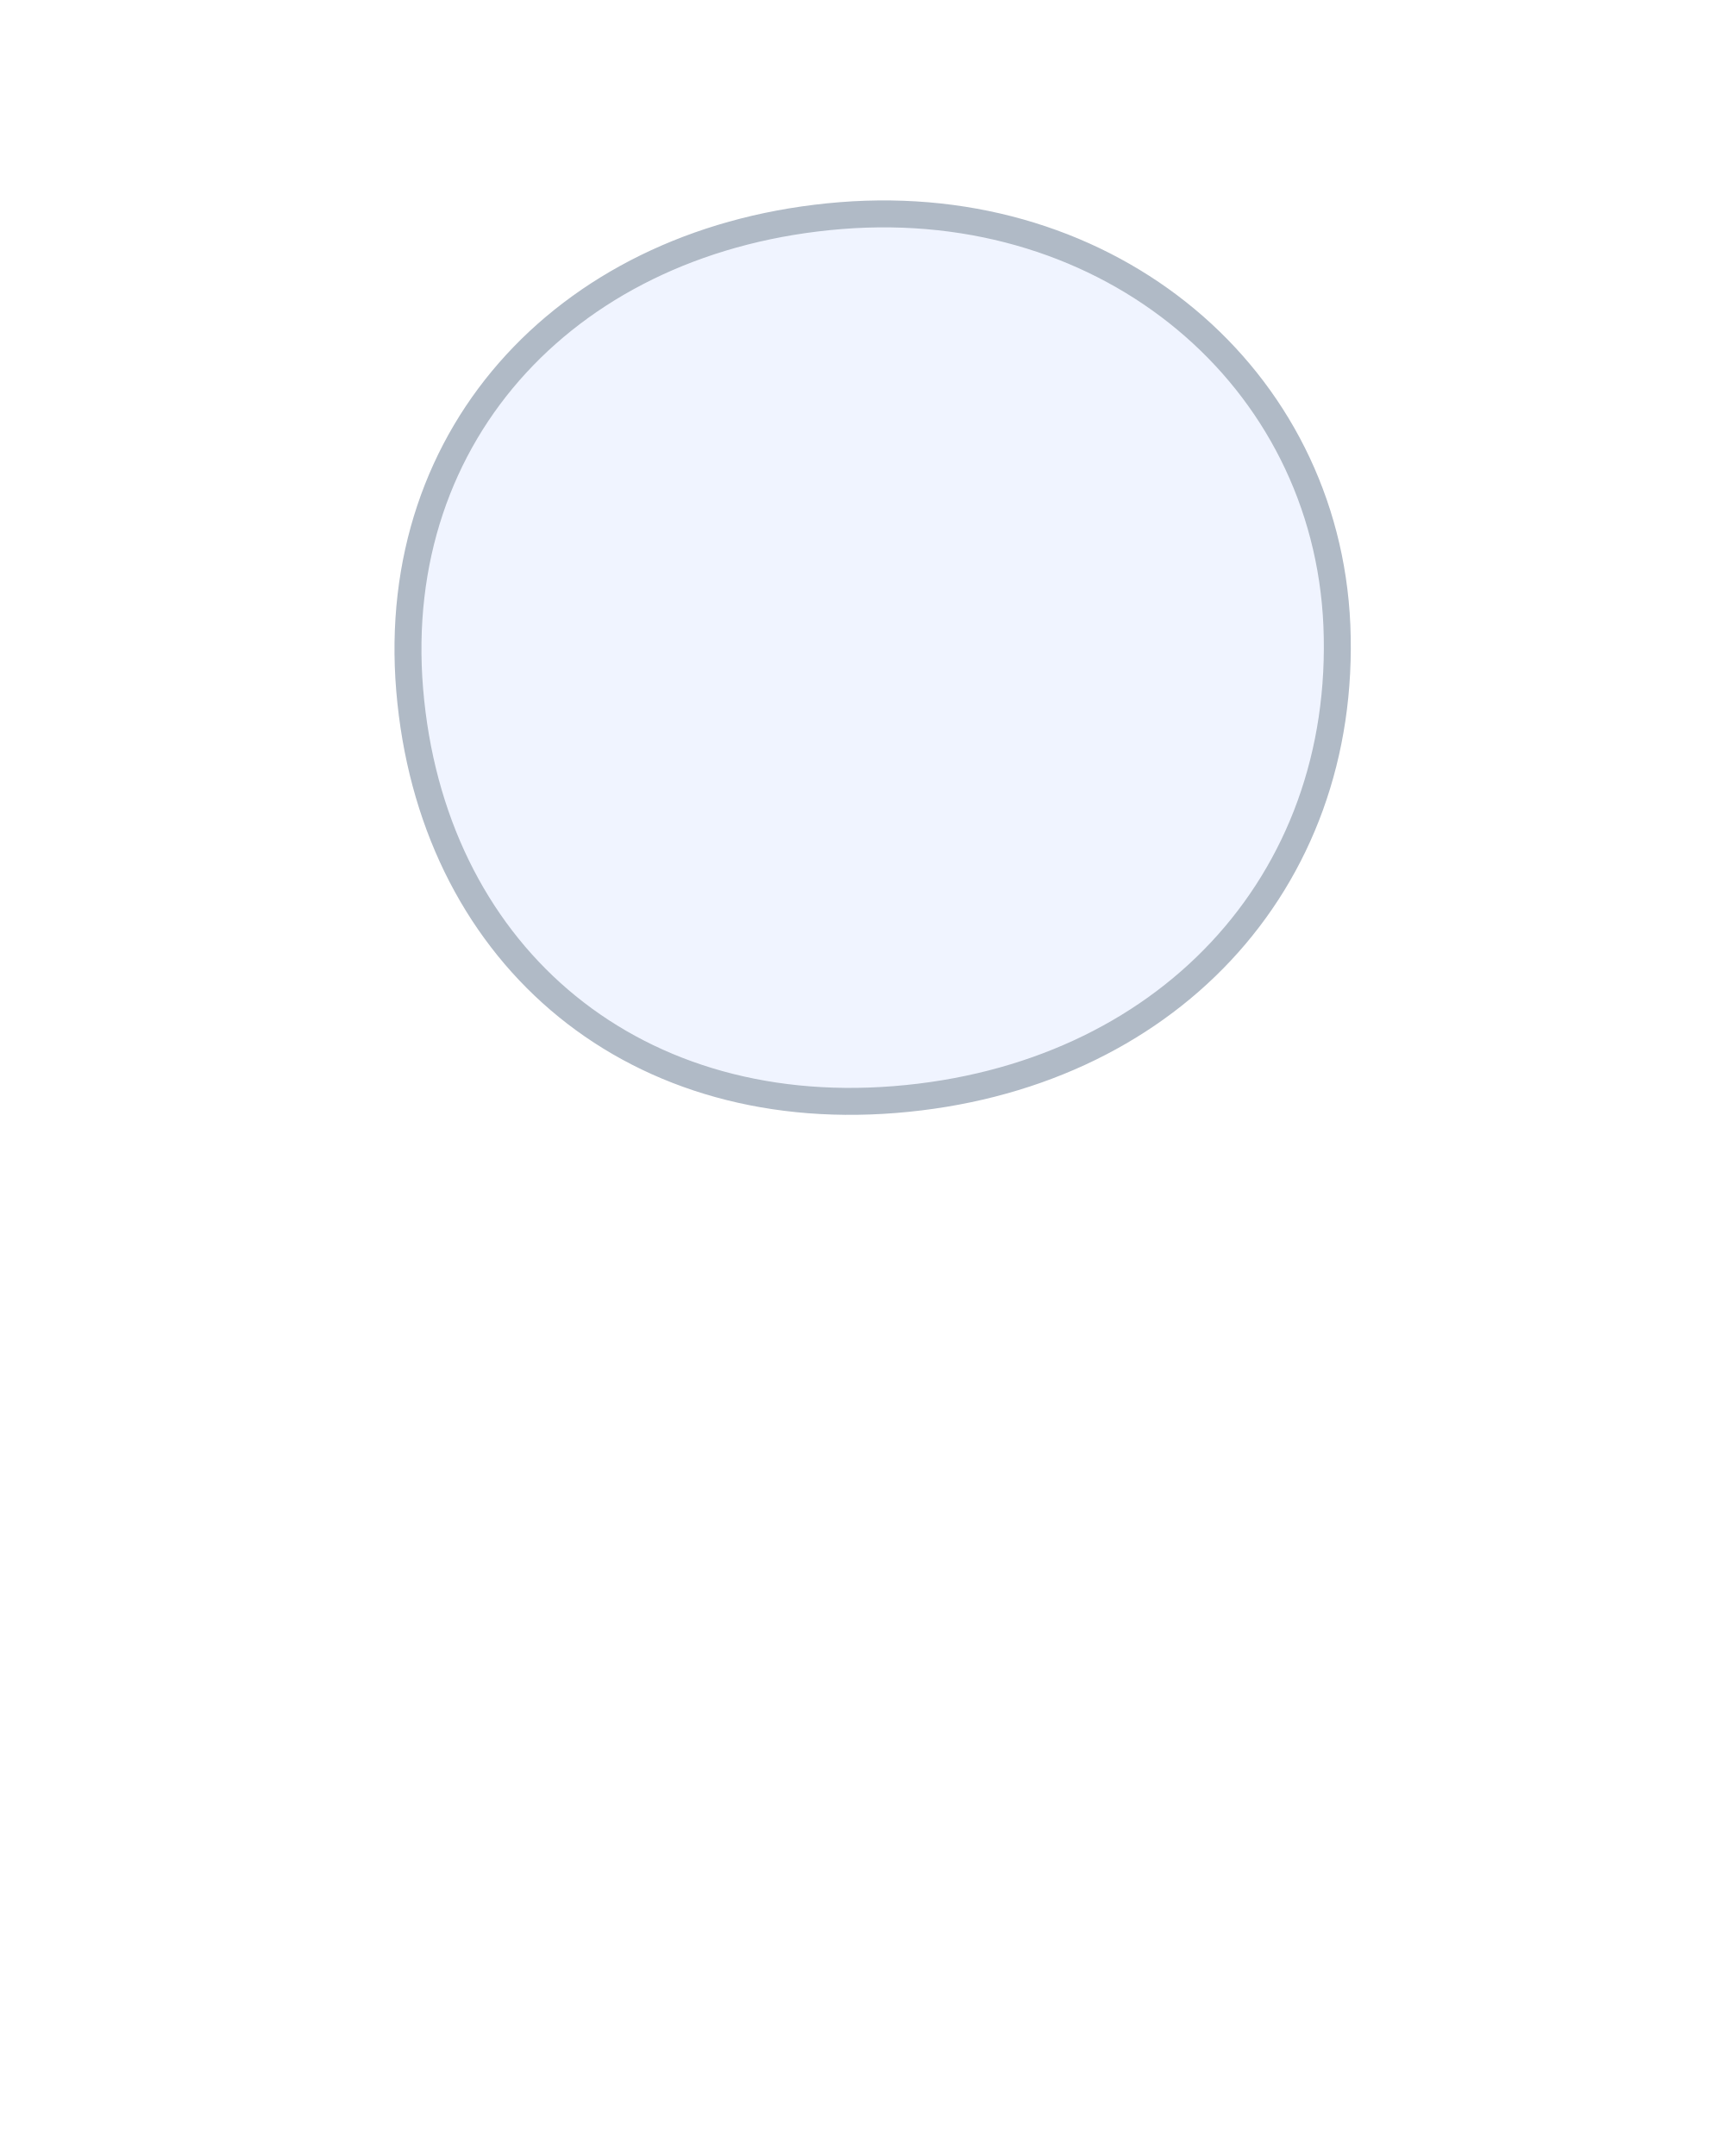
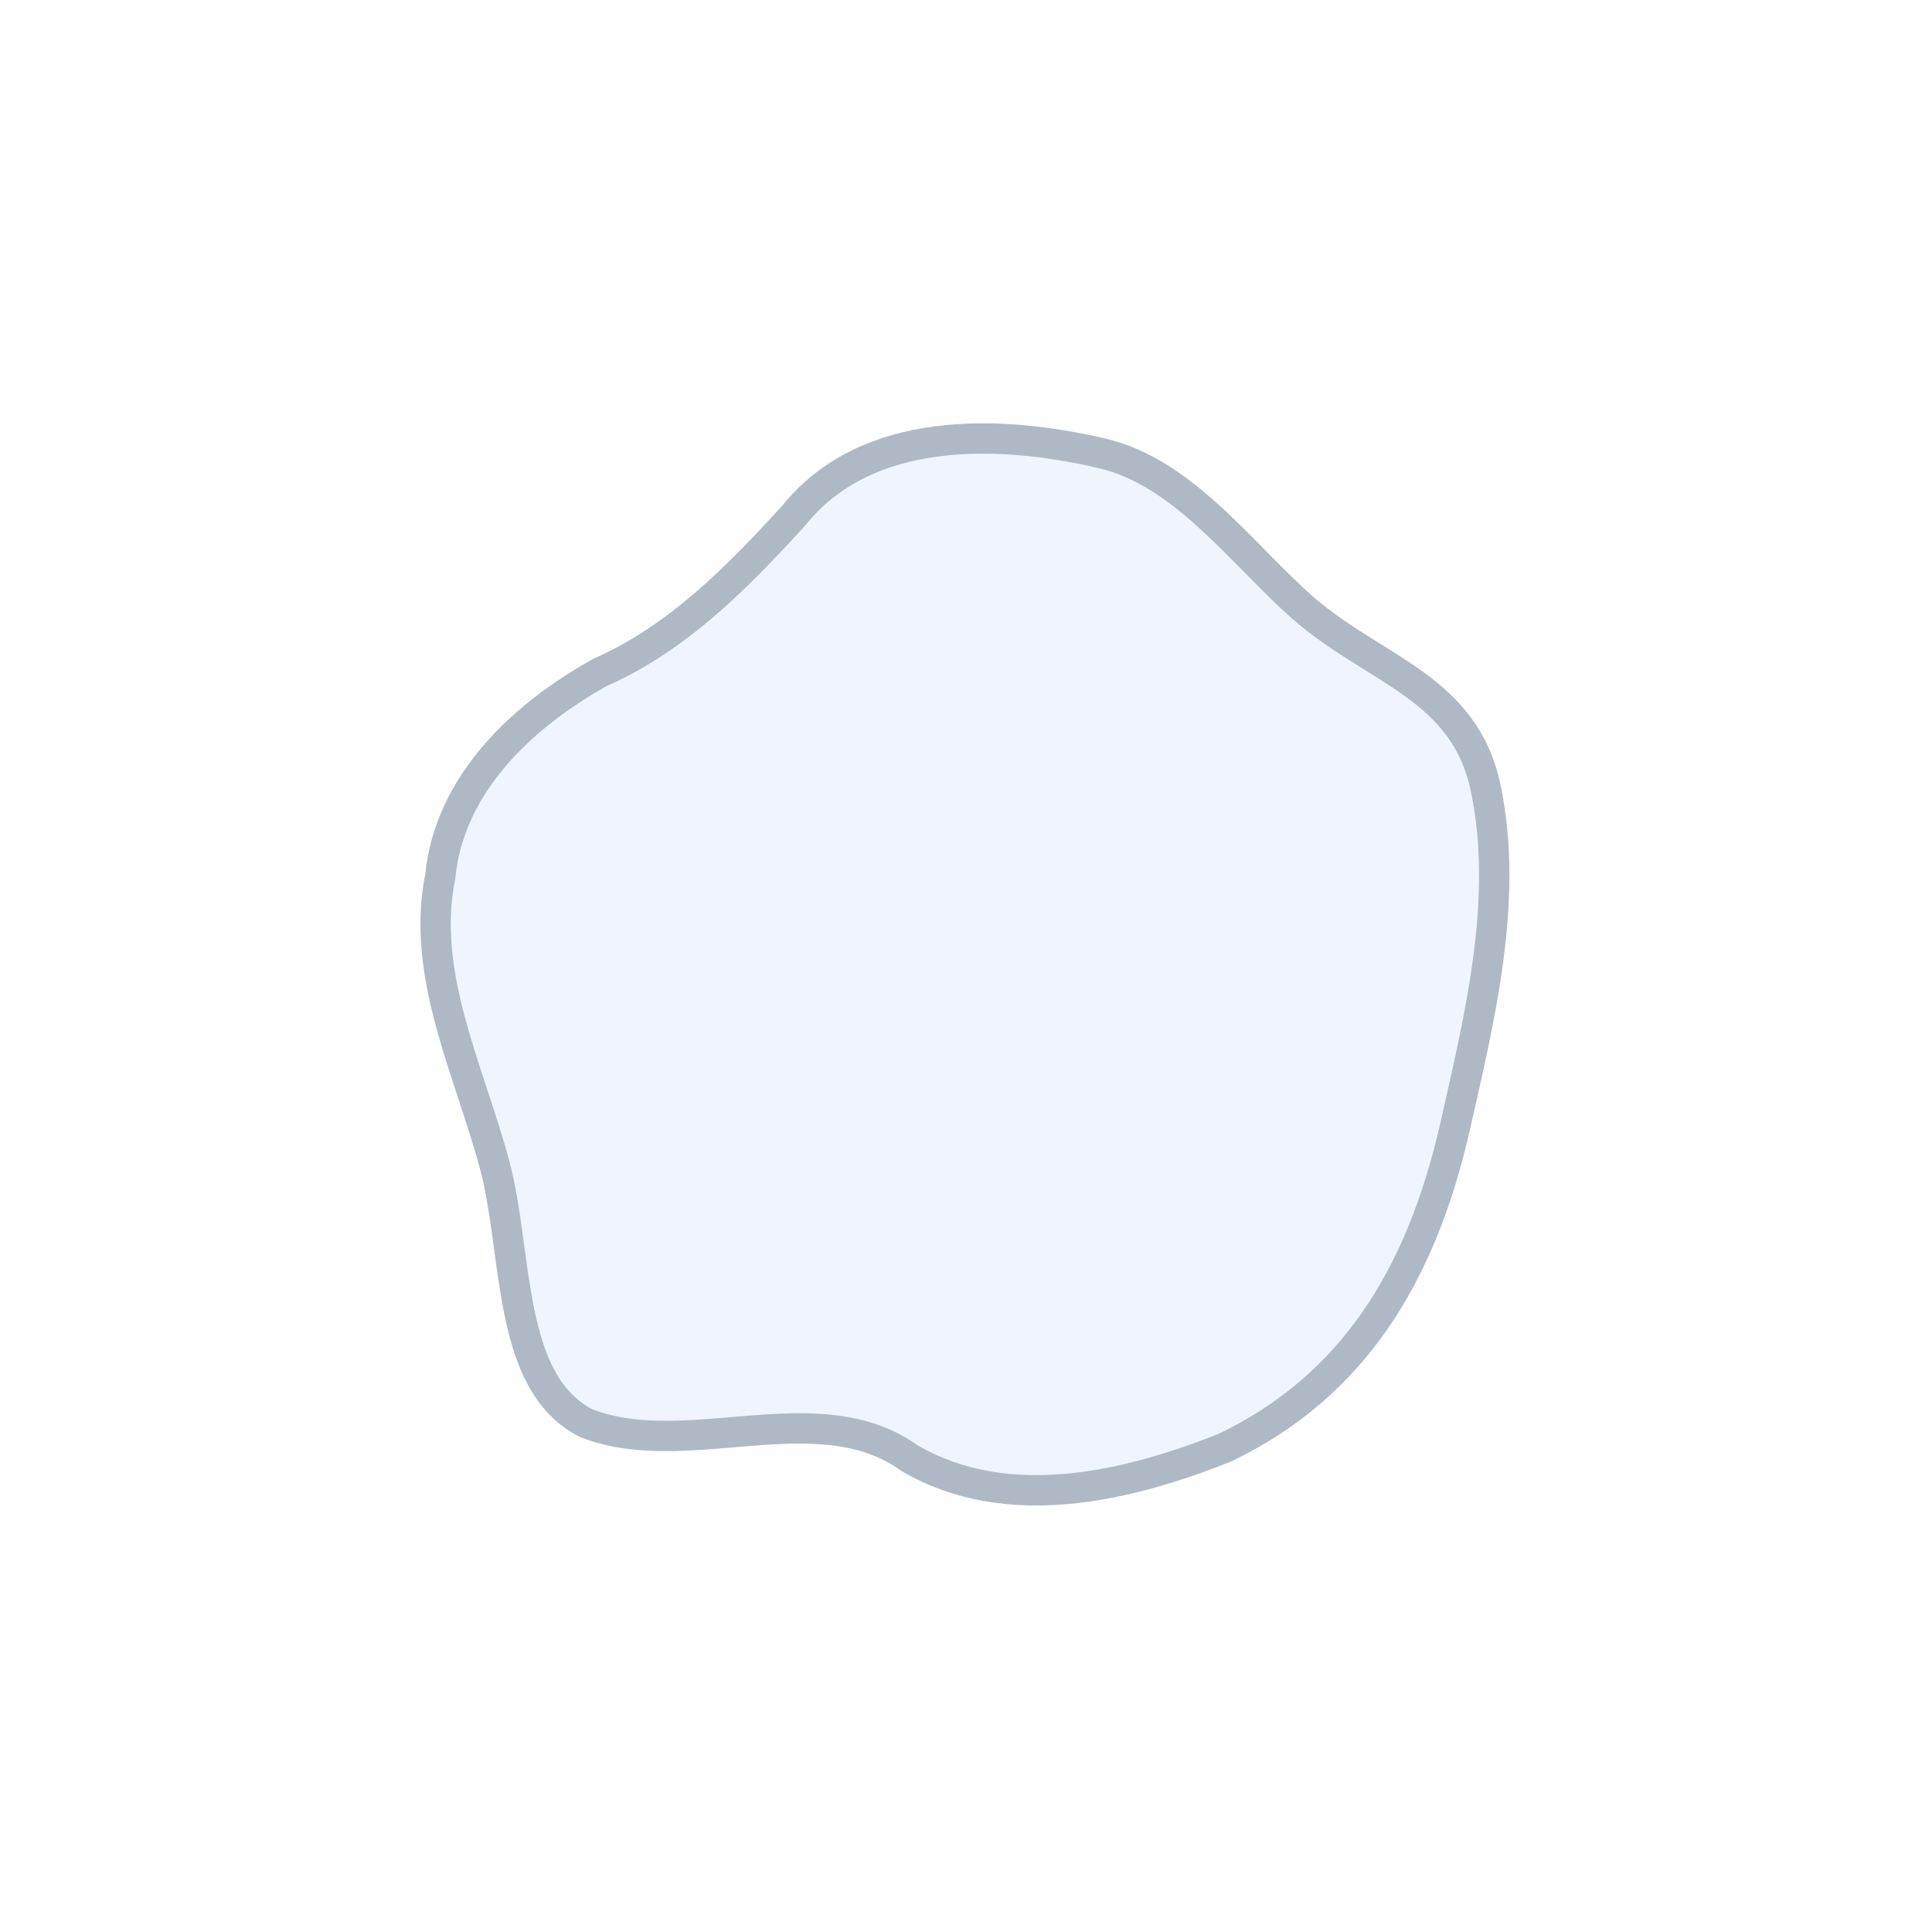
- <svg xmlns="http://www.w3.org/2000/svg" viewBox="0 0 160 200" version="1.1" id="svg2">
+ <svg xmlns="http://www.w3.org/2000/svg" viewBox="0 0 160 160" version="1.1" id="svg2">
  <defs id="defs2" />
-   <path class="fill-part" d="m 78,20 c 25,-2 45,15 46,38 1,24 -16,42 -41,44 C 58,104 40,88 38,64 36,40 53,22 78,20 Z" fill="#f0f4ff" id="path1" />
-   <path class="outline-part" d="m 78,20 c 25,-2 45,15 46,38 1,24 -16,42 -41,44 C 58,104 40,88 38,64 36,40 53,22 78,20 Z" fill="none" stroke="#b0bac6" stroke-width="2.5" stroke-linecap="round" stroke-linejoin="round" id="path2" />
+   <path style="fill:#f0f4ff;fill-opacity:1;stroke:none;stroke-width:2.514;stroke-linecap:round;stroke-linejoin:round;stroke-dasharray:none;stroke-opacity:1" d="M 108.05,50.476 C 102.859,45.947 98.115,39.143 91.26,37.544 82.803,35.57 71.785,35.148 65.727,42.706 61.066,47.819 56.096,52.868 49.691,55.687 43.336,59.225 37.204,64.882 36.458,72.605 c -1.643,8.068 2.391,16.022 4.495,23.819 1.976,7.324 0.967,18.08 7.6,21.439 8.391,3.268 19.155,-2.594 26.815,2.921 8.061,4.68 17.968,2.337 26.099,-0.907 10.443,-5.029 16.206,-14.021 19.063,-26.692 2.008,-8.907 4.431,-18.671 2.522,-27.856 -1.721,-8.384 -9.052,-9.754 -15.001,-14.854 z" id="path4" />
+   <path style="fill:none;fill-opacity:1;stroke:#afb9c5;stroke-width:2.514;stroke-linecap:round;stroke-linejoin:round;stroke-dasharray:none;stroke-opacity:1" d="M 108.05,50.476 C 102.859,45.947 98.115,39.143 91.26,37.544 82.803,35.57 71.785,35.148 65.727,42.706 61.066,47.819 56.096,52.868 49.691,55.687 43.336,59.225 37.204,64.882 36.458,72.605 c -1.643,8.068 2.391,16.022 4.495,23.819 1.976,7.324 0.967,18.08 7.6,21.439 8.391,3.268 19.155,-2.594 26.815,2.921 8.061,4.68 17.968,2.337 26.099,-0.907 10.443,-5.029 16.206,-14.021 19.063,-26.692 2.008,-8.907 4.431,-18.671 2.522,-27.856 -1.721,-8.384 -9.052,-9.754 -15.001,-14.854 z" id="path3" />
</svg>
